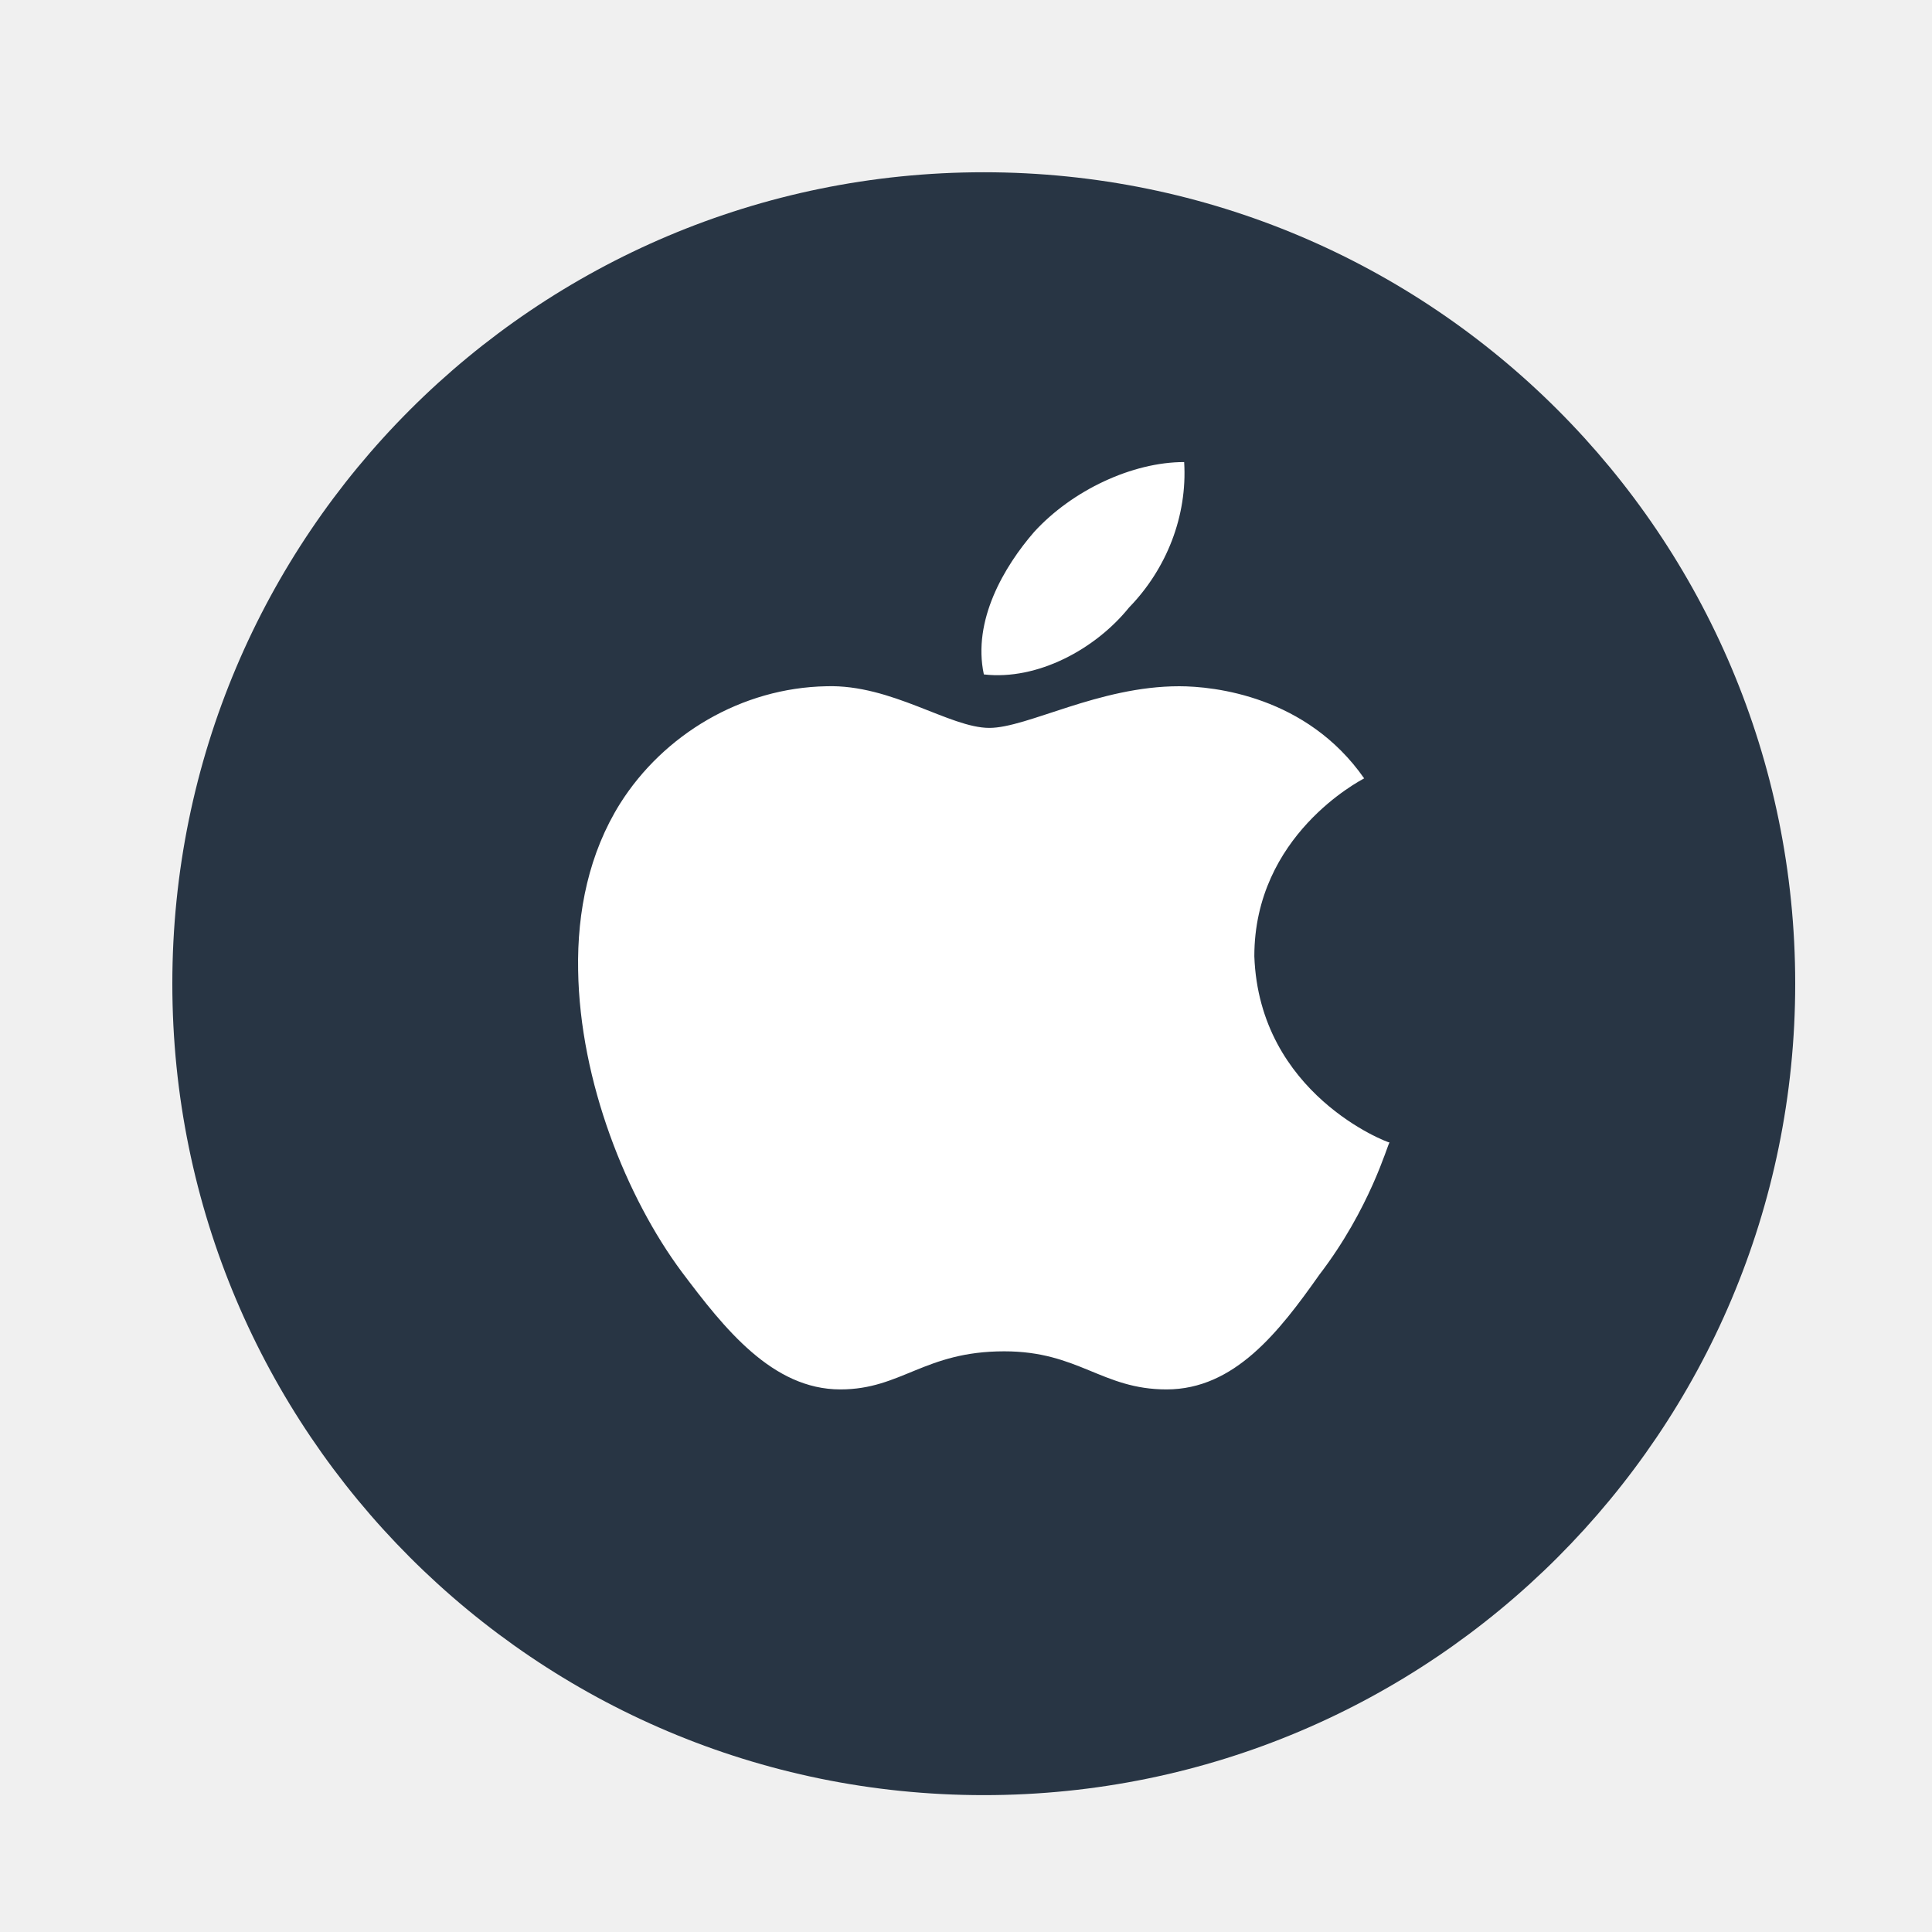
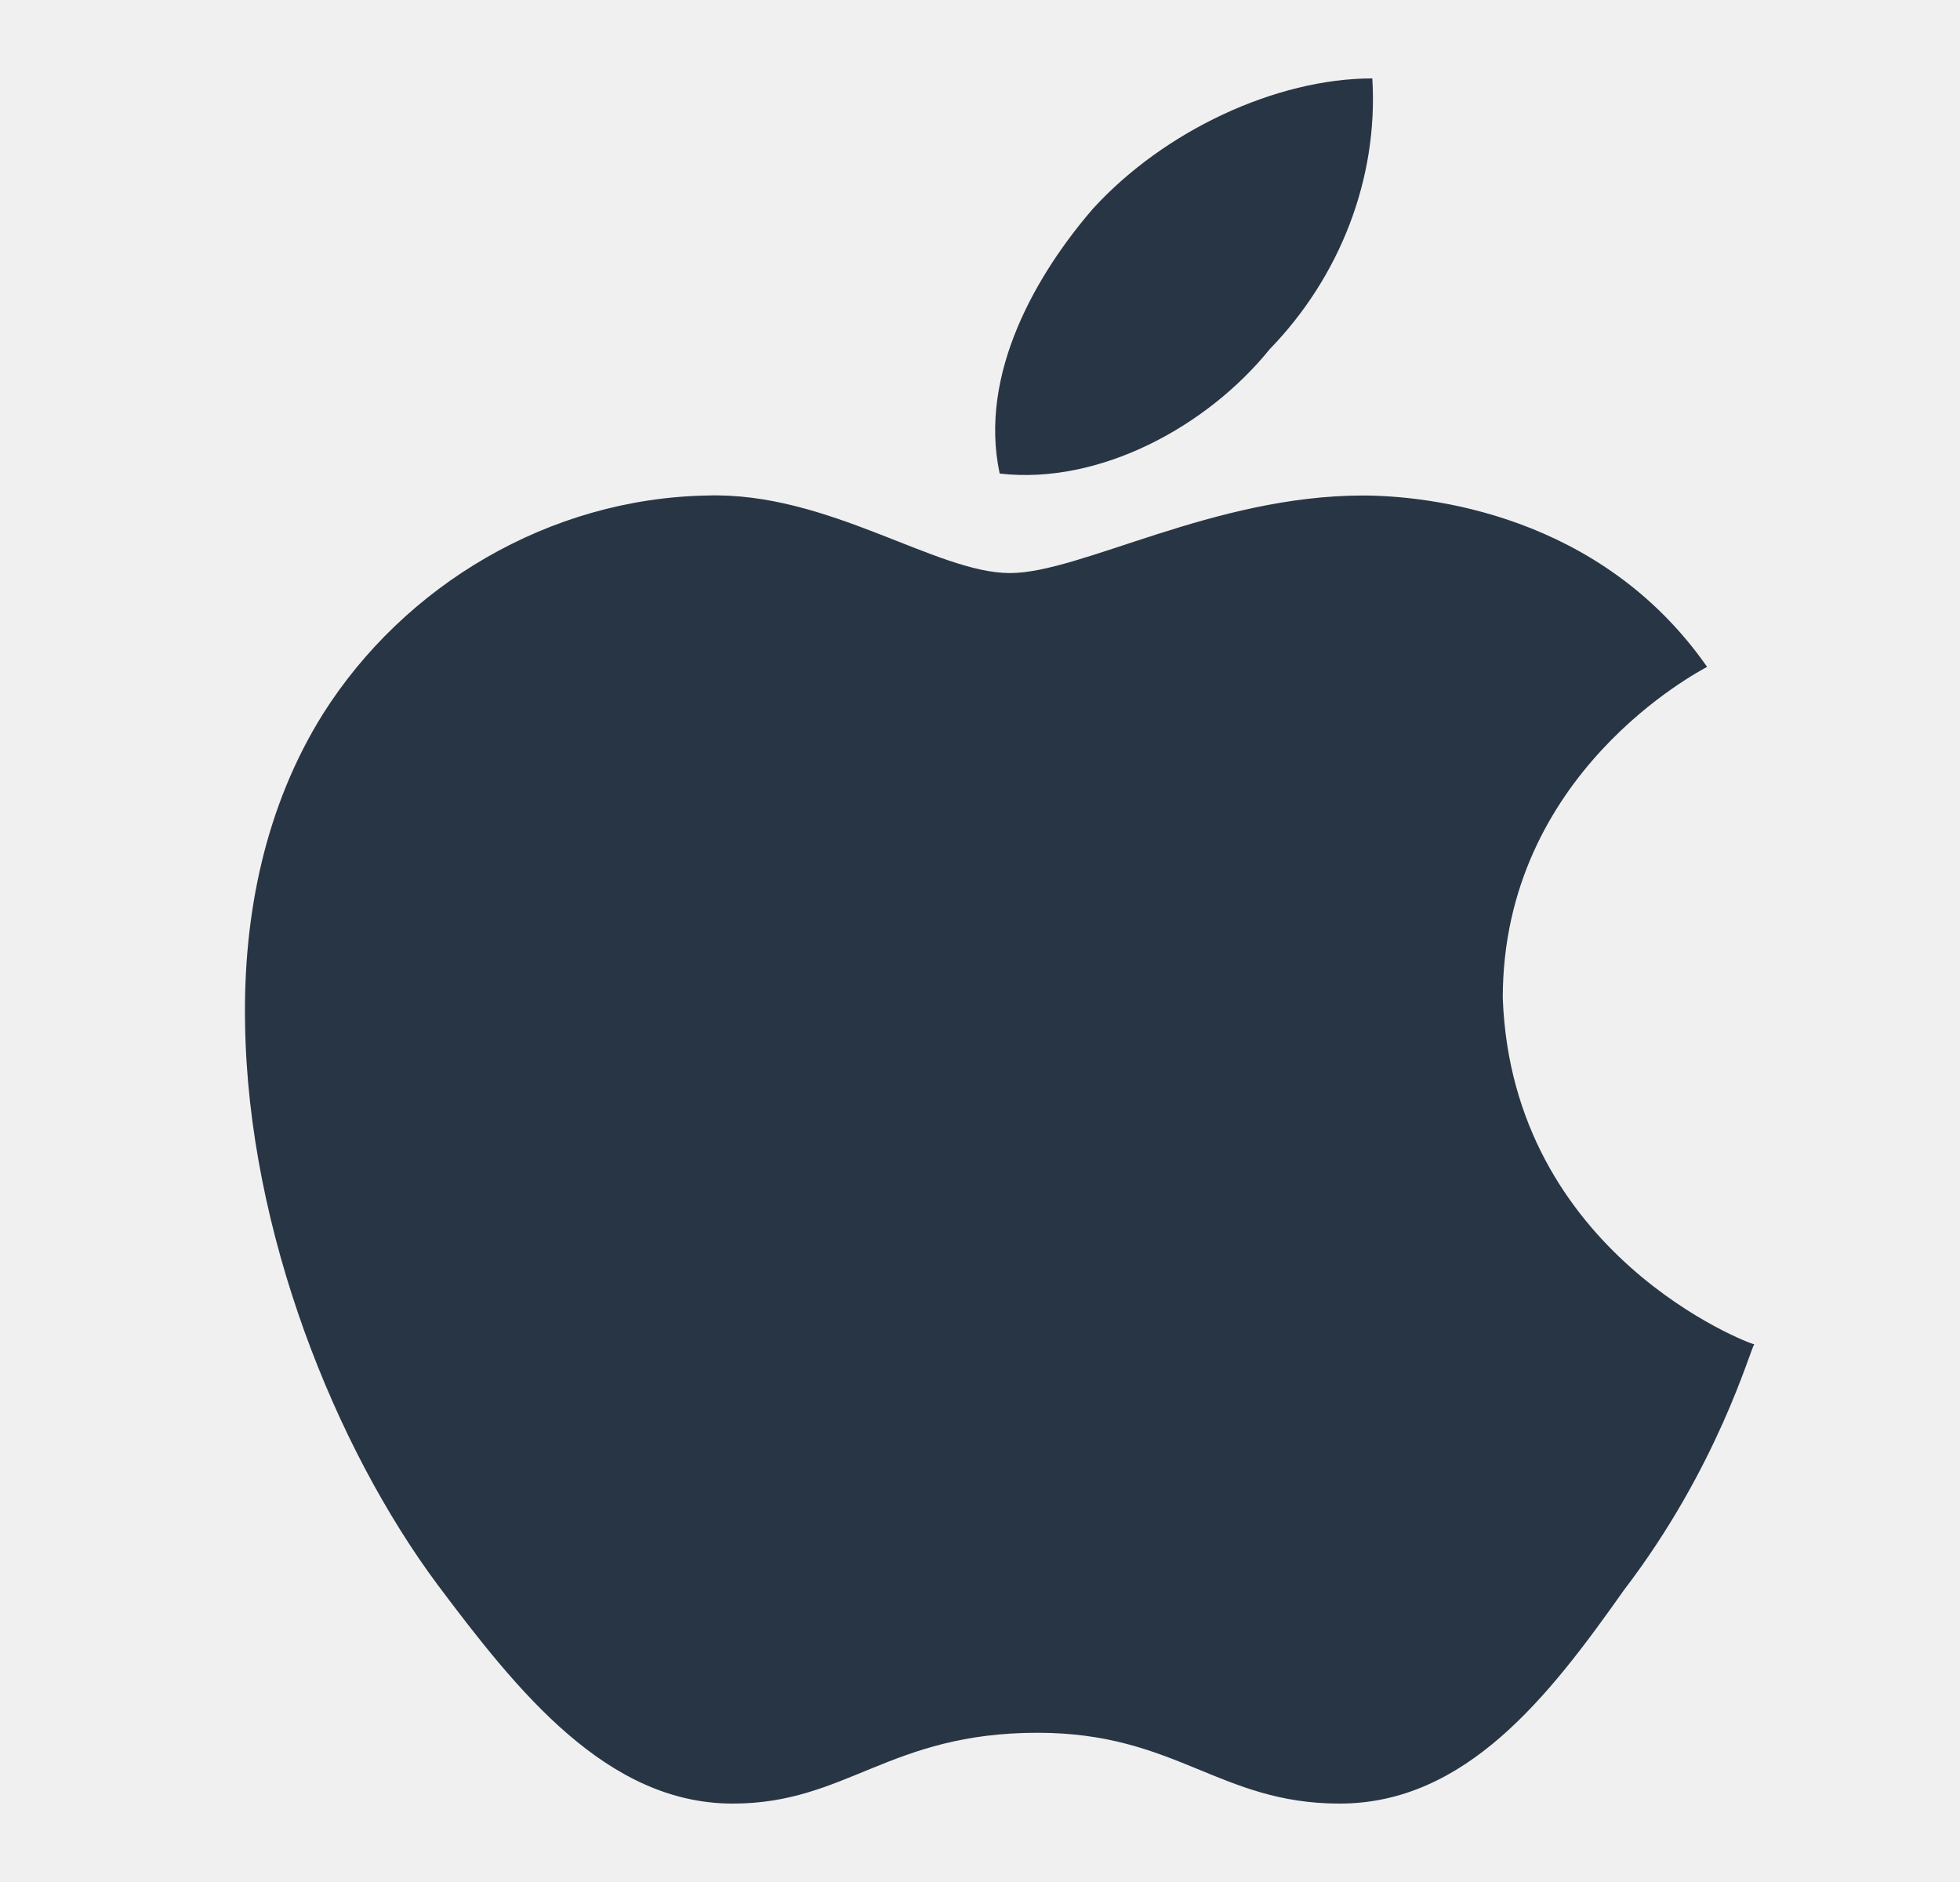
- <svg xmlns="http://www.w3.org/2000/svg" width="25" height="25" viewBox="0 0 25 25" fill="none">
-   <path d="M23.23 12.729C23.23 18.524 18.532 23.229 12.73 23.229C6.929 23.229 2.23 18.524 2.23 12.729C2.23 6.927 6.929 2.229 12.73 2.229C18.532 2.229 23.23 6.927 23.23 12.729Z" fill="#283544" />
-   <path d="M17.652 10.072C17.595 10.105 16.231 10.81 16.231 12.374C16.295 14.158 17.952 14.784 17.98 14.784C17.952 14.817 17.73 15.636 17.073 16.494C16.552 17.233 15.974 17.979 15.095 17.979C14.259 17.979 13.959 17.486 12.995 17.486C11.96 17.486 11.666 17.979 10.874 17.979C9.995 17.979 9.374 17.193 8.824 16.461C8.11 15.502 7.503 13.998 7.481 12.554C7.467 11.789 7.624 11.037 8.024 10.398C8.588 9.505 9.595 8.9 10.695 8.88C11.538 8.854 12.288 9.419 12.802 9.419C13.295 9.419 14.216 8.88 15.259 8.88C15.709 8.88 16.909 9.007 17.652 10.072ZM12.731 8.727C12.581 8.028 12.995 7.329 13.381 6.884C13.874 6.344 14.652 5.979 15.323 5.979C15.366 6.677 15.095 7.363 14.609 7.862C14.174 8.401 13.424 8.807 12.731 8.727Z" fill="white" />
+ <svg xmlns="http://www.w3.org/2000/svg" width="25" height="24" viewBox="0 0 25 24" fill="none">
+   <path d="M21.774 8.504C21.669 8.565 19.168 9.858 19.168 12.726C19.286 15.996 22.324 17.143 22.376 17.143C22.324 17.204 21.917 18.705 20.713 20.278C19.757 21.634 18.697 23 17.086 23C15.553 23 15.003 22.097 13.235 22.097C11.337 22.097 10.8 23 9.346 23C7.735 23 6.596 21.56 5.588 20.218C4.278 18.461 3.165 15.703 3.126 13.055C3.1 11.652 3.388 10.273 4.121 9.102C5.156 7.466 7.002 6.356 9.019 6.319C10.564 6.271 11.939 7.308 12.882 7.308C13.785 7.308 15.475 6.319 17.386 6.319C18.211 6.32 20.412 6.552 21.774 8.504ZM12.751 6.039C12.476 4.758 13.235 3.477 13.943 2.659C14.846 1.671 16.273 1 17.504 1C17.583 2.281 17.085 3.538 16.195 4.453C15.396 5.442 14.021 6.186 12.751 6.039Z" fill="#283544" />
</svg>
